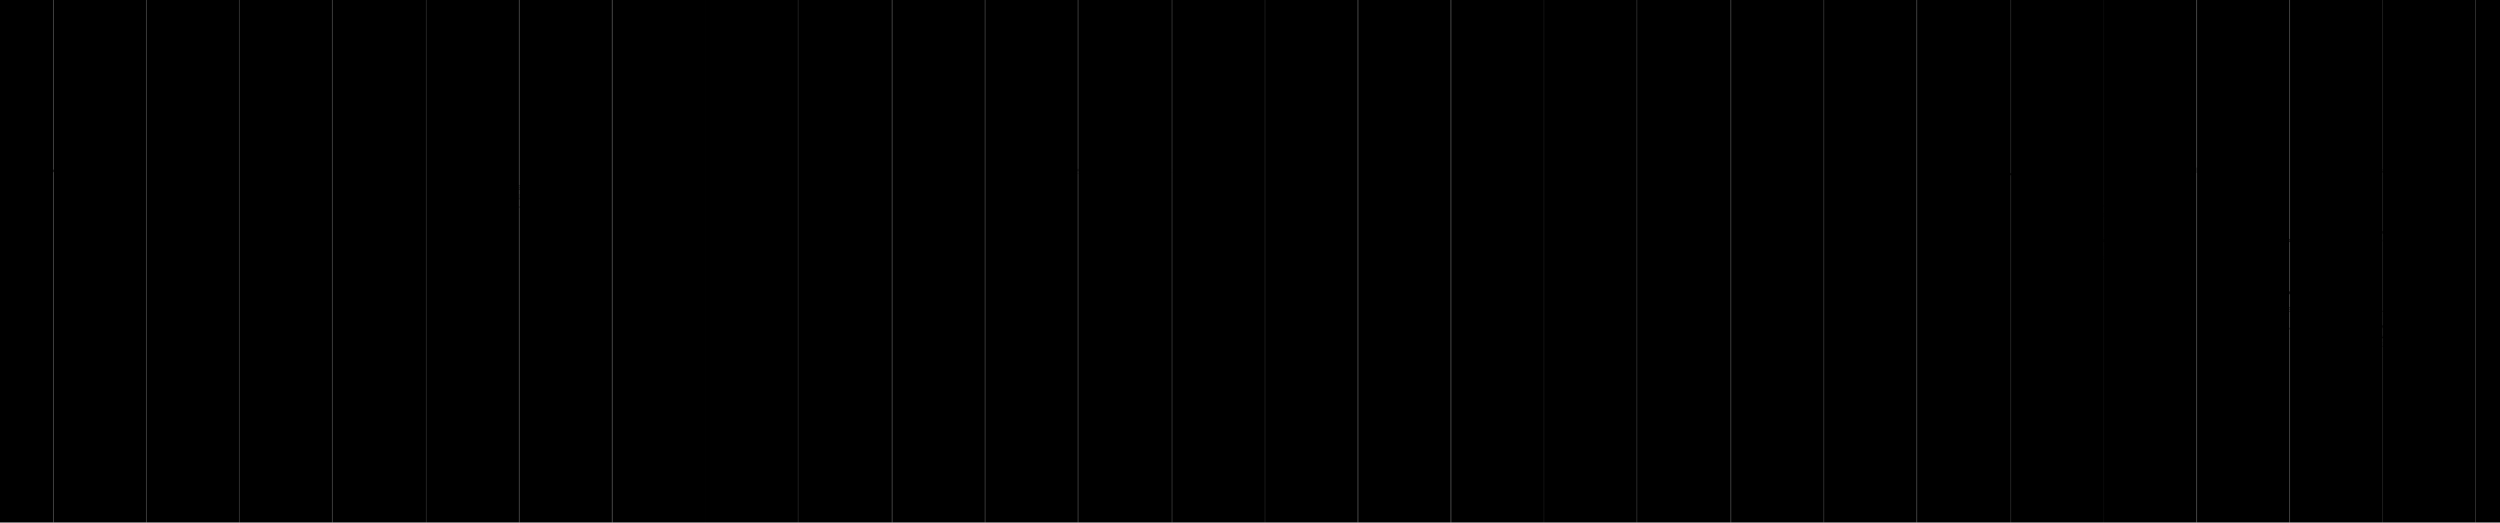
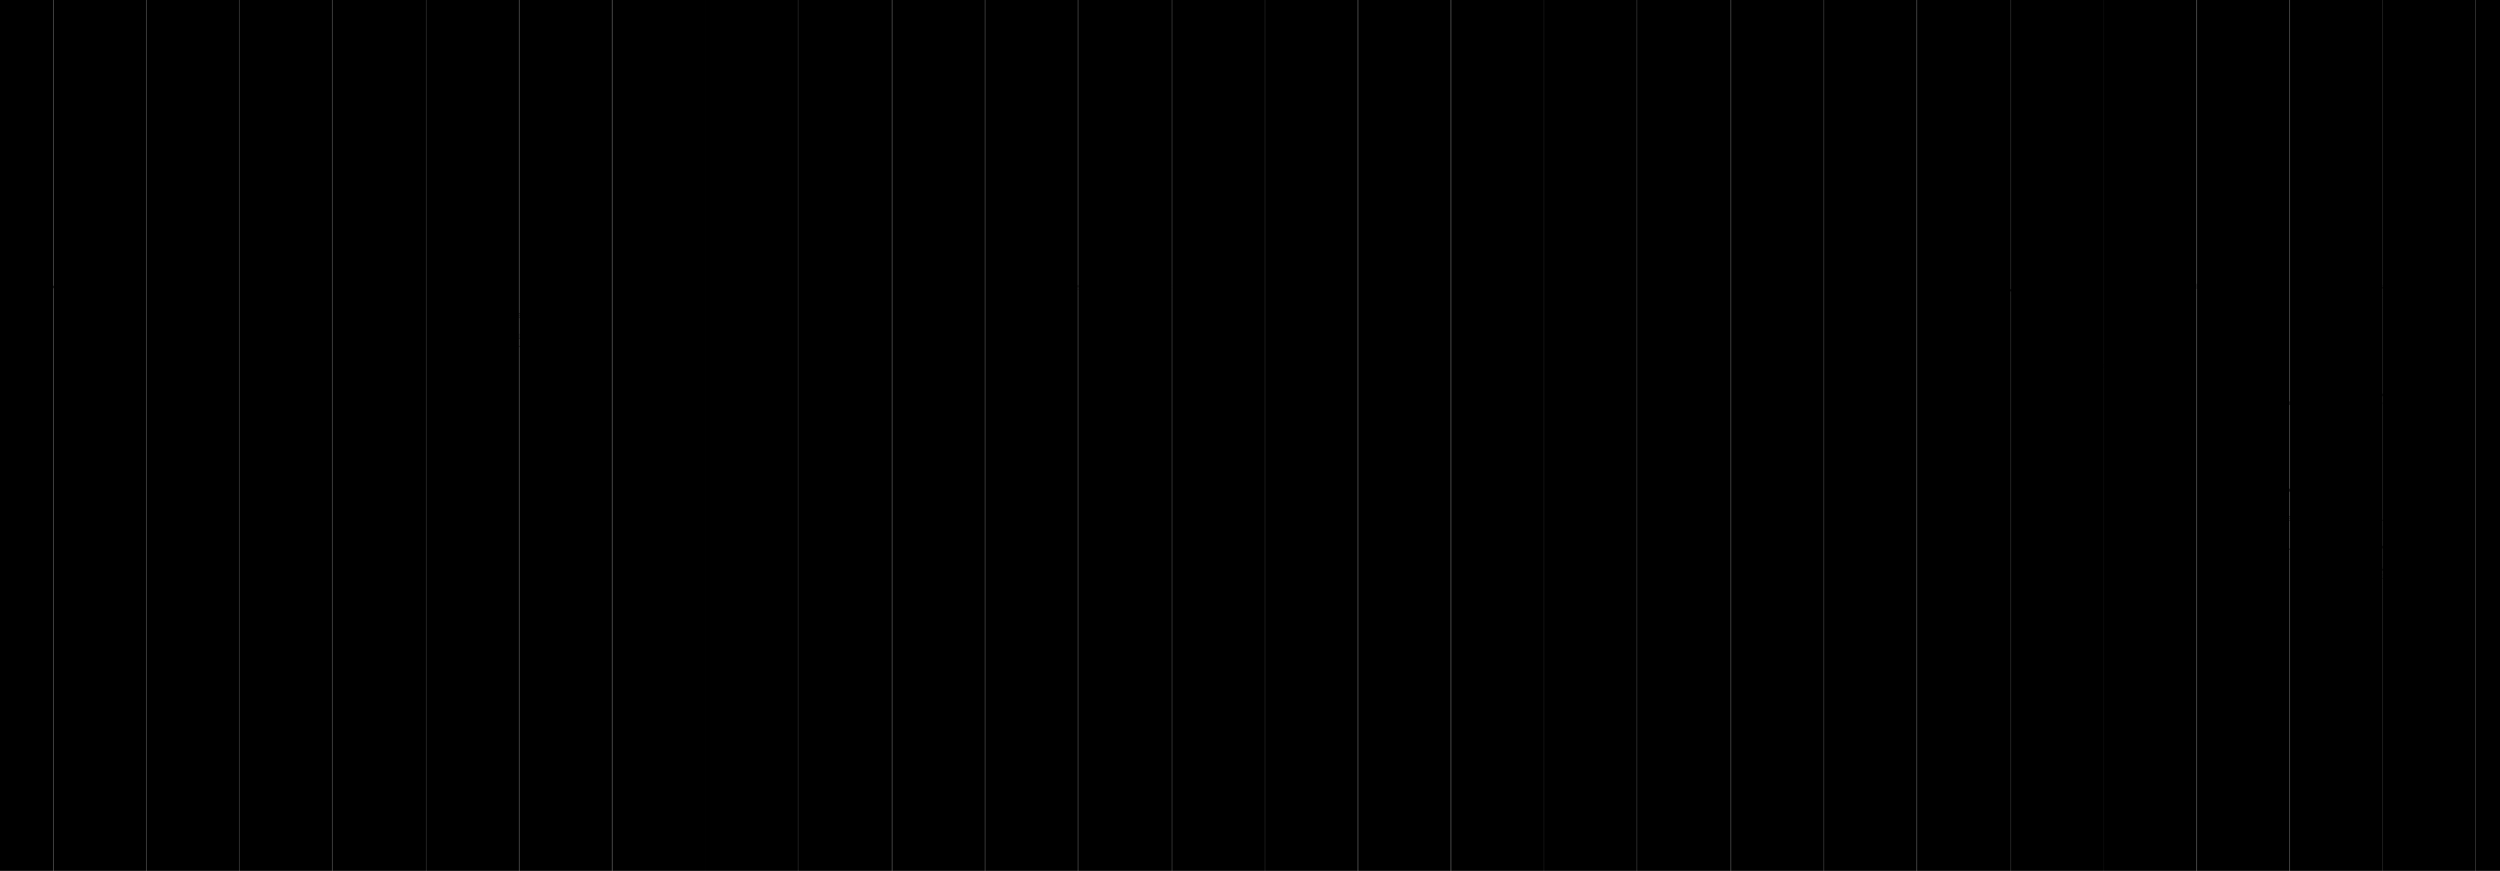
- <svg xmlns="http://www.w3.org/2000/svg" xmlns:xlink="http://www.w3.org/1999/xlink" version="1.1" width="4306" height="900">
-   <rect x="-68" y="0" width="160" height="900" _type="period" />
-   <rect x="92" y="0" width="160" height="900" _type="period" />
-   <rect x="252" y="0" width="161" height="900" _type="period" />
-   <rect x="413" y="0" width="160" height="900" _type="period" />
-   <rect x="573" y="0" width="161" height="900" _type="period" />
-   <rect x="734" y="0" width="161" height="900" _type="period" />
-   <rect x="895" y="0" width="160" height="900" _type="period" />
-   <rect x="1055" y="0" width="161" height="900" _type="period" />
-   <rect x="1216" y="0" width="160" height="900" _type="period" />
-   <rect x="1376" y="0" width="161" height="900" _type="period" />
-   <rect x="1537" y="0" width="160" height="900" _type="period" />
-   <rect x="1697" y="0" width="161" height="900" _type="period" />
-   <rect x="1858" y="0" width="161" height="900" _type="period" />
-   <rect x="2019" y="0" width="160" height="900" _type="period" />
-   <rect x="2179" y="0" width="161" height="900" _type="period" />
-   <rect x="2340" y="0" width="160" height="900" _type="period" />
-   <rect x="2500" y="0" width="161" height="900" _type="period" />
-   <rect x="2661" y="0" width="160" height="900" _type="period" />
-   <rect x="2821" y="0" width="161" height="900" _type="period" />
-   <rect x="2982" y="0" width="160" height="900" _type="period" />
-   <rect x="3142" y="0" width="161" height="900" _type="period" />
-   <rect x="3303" y="0" width="161" height="900" _type="period" />
-   <rect x="3464" y="0" width="160" height="900" _type="period" />
-   <rect x="3624" y="0" width="161" height="900" _type="period" />
-   <rect x="3785" y="0" width="160" height="900" _type="period" />
-   <rect x="3945" y="0" width="161" height="900" _type="period" />
-   <rect x="4106" y="0" width="160" height="900" _type="period" />
-   <rect x="4266" y="0" width="161" height="900" _type="period" />
-   <polyline points="891,345 891,360" _date="-2" _type="event" />
-   <polyline points="851,300 851,330" _date="-27" _type="event" />
-   <polyline points="3535,375 3535,390" _date="1642/12/25" _type="event" />
-   <polyline points="3603,330 3603,360" _date="1685/02/06" _type="event" />
-   <polyline points="3609,420 3609,450" _date="1689/02/13" _type="event" />
-   <polyline points="3618,420 3618,450" _date="1694/12/28" _type="event" />
-   <polyline points="3630,420 3630,480" _date="1702/03/08" _type="event" />
-   <polyline points="3650,480 3650,510" _date="1714/08/01" _type="event" />
-   <polyline points="3670,375 3670,390" _date="1727/03/20" _type="event" />
-   <polyline points="3671,510 3671,540" _date="1727/06/11" _type="event" />
-   <polyline points="3724,300 3724,540" _date="1760/10/25" _type="event" />
-   <polyline points="3820,300 3820,420" _date="1820/01/29" _type="event" />
-   <polyline points="3836,390 3836,420" _date="1830/06/26" _type="event" />
-   <polyline points="3847,360 3847,390" _date="1837/06/20" _type="event" />
-   <polyline points="3950,360 3950,480" _date="1901/01/22" _type="event" />
-   <polyline points="3965,480 3965,510" _date="1910/05/06" _type="event" />
-   <polyline points="4006,510 4006,540" _date="1936/01/20" _type="event" />
-   <polyline points="4007,540 4007,570" _date="1936/12/11" _type="event" />
-   <polyline points="4032,300 4032,570" _date="1952/02/06" _type="event" />
-   <polyline points="4068,405 4068,420" _date="1974/08/20" _type="event" />
-   <polyline points="4075,585 4075,600" _date="1979/04/04" _type="event" />
-   <polyline points="952,345 952,360" _date="36" _type="event" />
-   <polyline points="851,330 3229,330" _type="actor" entity="state" />
-   <polyline points="76,300 851,300" _type="actor" entity="state" />
-   <polyline points="3824,450 3970,450" _type="actor" entity="human" />
-   <polyline points="3990,300 4306,300" _type="actor" entity="human" />
-   <polyline points="3941,570 4032,570" _type="actor" entity="human" />
-   <polyline points="3650,510 3671,510" _type="actor" entity="human" />
-   <polyline points="3671,540 3724,540" _type="actor" entity="human" />
-   <polyline points="3724,300 3820,300" _type="actor" entity="human" />
-   <polyline points="3820,420 3836,420" _type="actor" entity="human" />
-   <polyline points="3836,390 3847,390" _type="actor" entity="human" />
-   <polyline points="3937,540 4064,540" _type="actor" entity="human" />
-   <polyline points="4075,600 4306,600" _type="actor" entity="human" />
-   <polyline points="3892,510 4006,510" _type="actor" entity="human" />
-   <polyline points="3855,480 3965,480" _type="actor" entity="human" />
-   <polyline points="3818,360 3950,360" _type="actor" entity="human" />
-   <polyline points="4068,420 4306,420" _type="actor" entity="human" />
-   <polyline points="3467,300 3545,300" _type="actor" entity="human" />
-   <polyline points="3515,330 3603,330" _type="actor" entity="human" />
-   <polyline points="3520,360 3609,360" _type="actor" entity="human" />
-   <polyline points="3548,420 3630,420" _type="actor" entity="human" />
-   <polyline points="3566,450 3618,450" _type="actor" entity="human" />
-   <polyline points="3570,480 3650,480" _type="actor" entity="human" />
-   <polyline points="1810,300 1911,300" _type="actor" entity="human" />
-   <polyline points="4012,390 4021,390" _type="actor" entity="war" />
-   <polyline points="3535,390 3670,390" _type="actor" entity="human" />
-   <polyline points="891,360 952,360" _type="actor" entity="human" />
-   <polyline points="3802,330 3919,330" _type="actor" entity="human" />
-   <text _type="actor" x="854" y="327">Roman Empire</text>
-   <text _type="actor" x="79" y="297">Roman Republic</text>
-   <text _type="actor" x="3827" y="447">Alfred Russel Wallace</text>
-   <text _type="actor" x="3993" y="297">Elizabeth Alexandra Mary Windsor</text>
-   <text _type="actor" x="3944" y="567">Albert Frederick Arthur George Windsor</text>
-   <text _type="actor" x="3653" y="507">George Louis</text>
-   <text _type="actor" x="3674" y="537">George Augustus</text>
-   <text _type="actor" x="3727" y="297">George William Frederick</text>
-   <text _type="actor" x="3823" y="417">George Augustus Frederick</text>
-   <text _type="actor" x="3839" y="387">William Henry</text>
-   <text _type="actor" x="3940" y="537">Edward Albert Christian George Andrew Patrick David</text>
-   <text _type="actor" x="4078" y="597">John James Ralph Scott</text>
-   <text _type="actor" x="3895" y="507">George Frederick Ernest Albert</text>
-   <text _type="actor" x="3858" y="477">Albert Edward</text>
-   <text _type="actor" x="3821" y="357">Alexandrina Victoria</text>
-   <text _type="actor" x="4071" y="417">Amy Lou Adams</text>
-   <text _type="actor" x="3612" y="417">William III &amp; II</text>
-   <text _type="actor" x="3612" y="447">Mary II</text>
-   <text _type="actor" x="3606" y="357">James II and VII</text>
-   <text _type="actor" x="3566" y="327">Charles II</text>
-   <text _type="actor" x="3470" y="297">Charles</text>
-   <text _type="actor" x="3509" y="297">Charles I</text>
-   <text _type="actor" x="3518" y="327">Charles</text>
-   <text _type="actor" x="3523" y="357">James</text>
-   <text _type="actor" x="3551" y="417">William</text>
-   <text _type="actor" x="3569" y="447">Mary</text>
-   <text _type="actor" x="3573" y="477">Anne</text>
-   <text _type="actor" x="1813" y="297">Abū al-Qāsim Muḥammad ibn ʿAbd Allāh ibn ʿAbd al-Muṭṭalib ibn Hāshim</text>
-   <text _type="actor" x="4015" y="387">World War II</text>
-   <text _type="actor" x="3538" y="387">Isaac Newton</text>
-   <text _type="actor" x="894" y="357">Jesus of Nazareth</text>
-   <text _type="actor" x="3805" y="327">Charles Robert Darwin</text>
-   <circle cx="3229" cy="330" r="3" participant="ended" _type="event" />
-   <circle cx="851" cy="330" r="3" participant="started" _type="event" />
-   <circle cx="851" cy="300" r="3" participant="ended" _type="event" />
-   <circle cx="76" cy="300" r="3" participant="started" _type="event" />
-   <circle cx="4007" cy="540" r="3" participant="abdicated" _type="event" />
-   <circle cx="4006" cy="540" r="3" participant="ascended" _type="event" />
-   <circle cx="3937" cy="540" r="3" participant="baby" _type="event" />
-   <circle cx="4064" cy="540" r="3" participant="died" _type="event" />
-   <circle cx="3965" cy="510" r="3" participant="ascended" _type="event" />
-   <circle cx="3892" cy="510" r="3" participant="baby" _type="event" />
-   <circle cx="4006" cy="510" r="3" participant="died" _type="event" />
-   <circle cx="3950" cy="480" r="3" participant="ascended" _type="event" />
-   <circle cx="3855" cy="480" r="3" participant="baby" _type="event" />
-   <circle cx="3965" cy="480" r="3" participant="died" _type="event" />
-   <circle cx="3847" cy="360" r="3" participant="ascended" _type="event" />
-   <circle cx="3818" cy="360" r="3" participant="baby" _type="event" />
-   <circle cx="3950" cy="360" r="3" participant="died" _type="event" />
-   <circle cx="3836" cy="390" r="3" participant="ascended" _type="event" />
-   <circle cx="3847" cy="390" r="3" participant="died" _type="event" />
-   <circle cx="3820" cy="420" r="3" participant="ascended" _type="event" />
-   <circle cx="3836" cy="420" r="3" participant="died" _type="event" />
-   <circle cx="3724" cy="300" r="3" participant="ascended" _type="event" />
-   <circle cx="3820" cy="300" r="3" participant="died" _type="event" />
-   <circle cx="3671" cy="540" r="3" participant="ascended" _type="event" />
-   <circle cx="3724" cy="540" r="3" participant="died" _type="event" />
-   <circle cx="3650" cy="510" r="3" participant="ascended" _type="event" />
-   <circle cx="3671" cy="510" r="3" participant="died" _type="event" />
-   <circle cx="3630" cy="480" r="3" participant="ascended" _type="event" />
-   <circle cx="3570" cy="480" r="3" participant="baby" _type="event" />
-   <circle cx="3650" cy="480" r="3" participant="died" _type="event" />
-   <circle cx="4075" cy="600" r="3" participant="baby" _type="event" />
-   <circle cx="3609" cy="420" r="3" participant="ascended" _type="event" />
-   <circle cx="3618" cy="420" r="3" participant="ascended" _type="event" />
-   <circle cx="3548" cy="420" r="3" participant="baby" _type="event" />
-   <circle cx="3630" cy="420" r="3" participant="died" _type="event" />
-   <circle cx="3609" cy="450" r="3" participant="ascended" _type="event" />
-   <circle cx="3566" cy="450" r="3" participant="baby" _type="event" />
-   <circle cx="3618" cy="450" r="3" participant="died" _type="event" />
-   <circle cx="3603" cy="360" r="3" participant="ascended" _type="event" />
-   <circle cx="3520" cy="360" r="3" participant="baby" _type="event" />
-   <circle cx="3609" cy="360" r="3" participant="deposed" _type="event" />
-   <circle cx="3563" cy="330" r="3" participant="ascended" _type="event" />
-   <circle cx="3515" cy="330" r="3" participant="baby" _type="event" />
-   <circle cx="3603" cy="330" r="3" participant="died" _type="event" />
-   <circle cx="3467" cy="300" r="3" participant="baby" _type="event" />
-   <circle cx="3545" cy="300" r="3" participant="died" _type="event" />
-   <circle cx="1810" cy="300" r="3" participant="baby" _type="event" />
-   <circle cx="1911" cy="300" r="3" participant="died" _type="event" />
-   <circle cx="4021" cy="390" r="3" participant="ended" _type="event" />
-   <circle cx="4012" cy="390" r="3" participant="started" _type="event" />
-   <circle cx="4068" cy="420" r="3" participant="baby" _type="event" />
-   <circle cx="4068" cy="420" r="3" participant="baby" _type="event" />
-   <circle cx="3535" cy="390" r="3" participant="baby" _type="event" />
-   <circle cx="3670" cy="390" r="3" participant="died" _type="event" />
-   <circle cx="891" cy="360" r="3" participant="baby" _type="event" />
-   <circle cx="952" cy="360" r="3" participant="died" _type="event" />
-   <circle cx="3824" cy="450" r="3" participant="baby" _type="event" />
-   <circle cx="3970" cy="450" r="3" participant="died" _type="event" />
-   <circle cx="3802" cy="330" r="3" participant="baby" _type="event" />
-   <circle cx="3919" cy="330" r="3" participant="died" _type="event" />
-   <circle cx="4032" cy="300" r="3" participant="ascended" _type="event" />
-   <circle cx="3990" cy="300" r="3" participant="baby" _type="event" />
-   <circle cx="4007" cy="570" r="3" participant="ascended" _type="event" />
-   <circle cx="4007" cy="570" r="3" participant="ascended" _type="event" />
-   <circle cx="3941" cy="570" r="3" participant="baby" _type="event" />
-   <circle cx="4032" cy="570" r="3" participant="died" _type="event" />
-   <circle cx="3506" cy="300" r="3" particpant="ascended" _type="event" />
-   <text x="4070" y="403" _type="event">Amy Lou Adams was born</text>
-   <text x="3672" y="373" _type="event">Isaac Newton died</text>
-   <text x="3537" y="373" _type="event">Isaac Newton is born</text>
-   <text x="893" y="343" _type="event">Jesus born</text>
-   <text x="954" y="343" _type="event">Jesus died</text>
-   <text x="4077" y="583" _type="event">John was born</text>
-   <polyline points="4032,300 4306,300" _type="actor" title="monarch" />
-   <polyline points="4007,570 4032,570" _type="actor" title="monarch" />
-   <polyline points="3630,480 3650,480" _type="actor" title="monarch" />
-   <polyline points="3650,510 3671,510" _type="actor" title="monarch" />
-   <polyline points="3671,540 3724,540" _type="actor" title="monarch" />
-   <polyline points="3724,300 3820,300" _type="actor" title="monarch" />
-   <polyline points="3820,420 3836,420" _type="actor" title="monarch" />
-   <polyline points="3836,390 3847,390" _type="actor" title="monarch" />
-   <polyline points="3847,360 3950,360" _type="actor" title="monarch" />
-   <polyline points="3950,480 3965,480" _type="actor" title="monarch" />
-   <polyline points="3965,510 4006,510" _type="actor" title="monarch" />
-   <polyline points="4006,540 4007,540" _type="actor" title="monarch" />
-   <polyline points="3609,420 3630,420" _type="actor" title="monarch" />
-   <polyline points="3609,450 3618,450" _type="actor" title="monarch" />
-   <polyline points="3603,360 3609,360" _type="actor" title="monarch" />
-   <polyline points="3563,330 3603,330" _type="actor" title="monarch" />
-   <polyline points="3506,300 3545,300" _type="actor" title="monarch" />
+ <svg xmlns="http://www.w3.org/2000/svg" xmlns:xlink="http://www.w3.org/1999/xlink" version="1.1" width="4306" height="1500">
+   <rect x="-68" y="0" width="160" height="1500" _type="period" />
+   <rect x="92" y="0" width="160" height="1500" _type="period" />
+   <rect x="252" y="0" width="161" height="1500" _type="period" />
+   <rect x="413" y="0" width="160" height="1500" _type="period" />
+   <rect x="573" y="0" width="161" height="1500" _type="period" />
+   <rect x="734" y="0" width="161" height="1500" _type="period" />
+   <rect x="895" y="0" width="160" height="1500" _type="period" />
+   <rect x="1055" y="0" width="161" height="1500" _type="period" />
+   <rect x="1216" y="0" width="160" height="1500" _type="period" />
+   <rect x="1376" y="0" width="161" height="1500" _type="period" />
+   <rect x="1537" y="0" width="160" height="1500" _type="period" />
+   <rect x="1697" y="0" width="161" height="1500" _type="period" />
+   <rect x="1858" y="0" width="161" height="1500" _type="period" />
+   <rect x="2019" y="0" width="160" height="1500" _type="period" />
+   <rect x="2179" y="0" width="161" height="1500" _type="period" />
+   <rect x="2340" y="0" width="160" height="1500" _type="period" />
+   <rect x="2500" y="0" width="161" height="1500" _type="period" />
+   <rect x="2661" y="0" width="160" height="1500" _type="period" />
+   <rect x="2821" y="0" width="161" height="1500" _type="period" />
+   <rect x="2982" y="0" width="160" height="1500" _type="period" />
+   <rect x="3142" y="0" width="161" height="1500" _type="period" />
+   <rect x="3303" y="0" width="161" height="1500" _type="period" />
+   <rect x="3464" y="0" width="160" height="1500" _type="period" />
+   <rect x="3624" y="0" width="161" height="1500" _type="period" />
+   <rect x="3785" y="0" width="160" height="1500" _type="period" />
+   <rect x="3945" y="0" width="161" height="1500" _type="period" />
+   <rect x="4106" y="0" width="160" height="1500" _type="period" />
+   <rect x="4266" y="0" width="161" height="1500" _type="period" />
+   <polyline points="891,585 891,600" _date="-2" _type="event" />
+   <polyline points="851,500 851,550" _date="-27" _type="event" />
+   <polyline points="3535,635 3535,650" _date="1642/12/25" _type="event" />
+   <polyline points="3603,550 3603,600" _date="1685/02/06" _type="event" />
+   <polyline points="3609,700 3609,750" _date="1689/02/13" _type="event" />
+   <polyline points="3618,700 3618,750" _date="1694/12/28" _type="event" />
+   <polyline points="3630,700 3630,800" _date="1702/03/08" _type="event" />
+   <polyline points="3650,800 3650,850" _date="1714/08/01" _type="event" />
+   <polyline points="3670,635 3670,650" _date="1727/03/20" _type="event" />
+   <polyline points="3671,850 3671,900" _date="1727/06/11" _type="event" />
+   <polyline points="3724,500 3724,900" _date="1760/10/25" _type="event" />
+   <polyline points="3820,500 3820,700" _date="1820/01/29" _type="event" />
+   <polyline points="3836,650 3836,700" _date="1830/06/26" _type="event" />
+   <polyline points="3847,600 3847,650" _date="1837/06/20" _type="event" />
+   <polyline points="3950,600 3950,800" _date="1901/01/22" _type="event" />
+   <polyline points="3965,800 3965,850" _date="1910/05/06" _type="event" />
+   <polyline points="4006,850 4006,900" _date="1936/01/20" _type="event" />
+   <polyline points="4007,900 4007,950" _date="1936/12/11" _type="event" />
+   <polyline points="4032,500 4032,950" _date="1952/02/06" _type="event" />
+   <polyline points="4068,685 4068,700" _date="1974/08/20" _type="event" />
+   <polyline points="4075,985 4075,1000" _date="1979/04/04" _type="event" />
+   <polyline points="952,585 952,600" _date="36" _type="event" />
+   <polyline points="851,550 3229,550" _type="actor" entity="state" />
+   <polyline points="76,500 851,500" _type="actor" entity="state" />
+   <polyline points="3824,750 3970,750" _type="actor" entity="human" />
+   <polyline points="3990,500 4032,500 4306,500" _type="actor" entity="human" />
+   <polyline points="3941,950 4007,950 4032,950" _type="actor" entity="human" />
+   <polyline points="3650,850 3671,850" _type="actor" entity="human" />
+   <polyline points="3671,900 3724,900" _type="actor" entity="human" />
+   <polyline points="3724,500 3820,500" _type="actor" entity="human" />
+   <polyline points="3820,700 3836,700" _type="actor" entity="human" />
+   <polyline points="3836,650 3847,650" _type="actor" entity="human" />
+   <polyline points="3937,900 4006,900 4007,900 4064,900" _type="actor" entity="human" />
+   <polyline points="4075,1000 4306,1000" _type="actor" entity="human" />
+   <polyline points="3892,850 3965,850 4006,850" _type="actor" entity="human" />
+   <polyline points="3855,800 3950,800 3965,800" _type="actor" entity="human" />
+   <polyline points="3818,600 3847,600 3950,600" _type="actor" entity="human" />
+   <polyline points="4068,700 4306,700" _type="actor" entity="human" />
+   <polyline points="3467,500 3506,500 3545,500" _type="actor" entity="human" />
+   <polyline points="3515,550 3563,550 3603,550" _type="actor" entity="human" />
+   <polyline points="3520,600 3603,600 3609,600" _type="actor" entity="human" />
+   <polyline points="3548,700 3609,700 3618,700 3630,700" _type="actor" entity="human" />
+   <polyline points="3566,750 3609,750 3618,750" _type="actor" entity="human" />
+   <polyline points="3570,800 3630,800 3650,800" _type="actor" entity="human" />
+   <polyline points="1810,500 1911,500" _type="actor" entity="human" />
+   <polyline points="4012,650 4021,650" _type="actor" entity="war" />
+   <polyline points="3535,650 3670,650" _type="actor" entity="human" />
+   <polyline points="891,600 952,600" _type="actor" entity="human" />
+   <polyline points="3802,550 3919,550" _type="actor" entity="human" />
+   <text _type="actor" x="854" y="547">Roman Empire</text>
+   <text _type="actor" x="79" y="497">Roman Republic</text>
+   <text _type="actor" x="3827" y="747">Alfred Russel Wallace</text>
+   <text _type="actor" x="3993" y="497">Elizabeth Alexandra Mary Windsor</text>
+   <text _type="actor" x="3944" y="947">Albert Frederick Arthur George Windsor</text>
+   <text _type="actor" x="3653" y="847">George Louis</text>
+   <text _type="actor" x="3674" y="897">George Augustus</text>
+   <text _type="actor" x="3727" y="497">George William Frederick</text>
+   <text _type="actor" x="3823" y="697">George Augustus Frederick</text>
+   <text _type="actor" x="3839" y="647">William Henry</text>
+   <text _type="actor" x="3940" y="897">Edward Albert Christian George Andrew Patrick David</text>
+   <text _type="actor" x="4078" y="997">John James Ralph Scott</text>
+   <text _type="actor" x="3895" y="847">George Frederick Ernest Albert</text>
+   <text _type="actor" x="3858" y="797">Albert Edward</text>
+   <text _type="actor" x="3821" y="597">Alexandrina Victoria</text>
+   <text _type="actor" x="4071" y="697">Amy Lou Adams</text>
+   <text _type="actor" x="3551" y="697">William III &amp; II</text>
+   <text _type="actor" x="3569" y="747">Mary II</text>
+   <text _type="actor" x="3523" y="597">James II and VII</text>
+   <text _type="actor" x="3518" y="547">Charles II</text>
+   <text _type="actor" x="3470" y="497">Charles</text>
+   <text _type="actor" x="3470" y="497">Charles I</text>
+   <text _type="actor" x="3518" y="547">Charles</text>
+   <text _type="actor" x="3523" y="597">James</text>
+   <text _type="actor" x="3551" y="697">William</text>
+   <text _type="actor" x="3569" y="747">Mary</text>
+   <text _type="actor" x="3573" y="797">Anne</text>
+   <text _type="actor" x="1813" y="497">Abū al-Qāsim Muḥammad ibn ʿAbd Allāh ibn ʿAbd al-Muṭṭalib ibn Hāshim</text>
+   <text _type="actor" x="4015" y="647">World War II</text>
+   <text _type="actor" x="3538" y="647">Isaac Newton</text>
+   <text _type="actor" x="894" y="597">Jesus of Nazareth</text>
+   <text _type="actor" x="3805" y="547">Charles Robert Darwin</text>
+   <circle cx="3229" cy="550" r="3" participant="ended" _type="event" />
+   <circle cx="851" cy="550" r="3" participant="started" _type="event" />
+   <circle cx="851" cy="500" r="3" participant="ended" _type="event" />
+   <circle cx="76" cy="500" r="3" participant="started" _type="event" />
+   <circle cx="4007" cy="900" r="3" participant="abdicated" _type="event" />
+   <circle cx="4006" cy="900" r="3" participant="ascended" _type="event" />
+   <circle cx="3937" cy="900" r="3" participant="baby" _type="event" />
+   <circle cx="4064" cy="900" r="3" participant="died" _type="event" />
+   <circle cx="3965" cy="850" r="3" participant="ascended" _type="event" />
+   <circle cx="3892" cy="850" r="3" participant="baby" _type="event" />
+   <circle cx="4006" cy="850" r="3" participant="died" _type="event" />
+   <circle cx="3950" cy="800" r="3" participant="ascended" _type="event" />
+   <circle cx="3855" cy="800" r="3" participant="baby" _type="event" />
+   <circle cx="3965" cy="800" r="3" participant="died" _type="event" />
+   <circle cx="3847" cy="600" r="3" participant="ascended" _type="event" />
+   <circle cx="3818" cy="600" r="3" participant="baby" _type="event" />
+   <circle cx="3950" cy="600" r="3" participant="died" _type="event" />
+   <circle cx="3836" cy="650" r="3" participant="ascended" _type="event" />
+   <circle cx="3847" cy="650" r="3" participant="died" _type="event" />
+   <circle cx="3820" cy="700" r="3" participant="ascended" _type="event" />
+   <circle cx="3836" cy="700" r="3" participant="died" _type="event" />
+   <circle cx="3724" cy="500" r="3" participant="ascended" _type="event" />
+   <circle cx="3820" cy="500" r="3" participant="died" _type="event" />
+   <circle cx="3671" cy="900" r="3" participant="ascended" _type="event" />
+   <circle cx="3724" cy="900" r="3" participant="died" _type="event" />
+   <circle cx="3650" cy="850" r="3" participant="ascended" _type="event" />
+   <circle cx="3671" cy="850" r="3" participant="died" _type="event" />
+   <circle cx="3630" cy="800" r="3" participant="ascended" _type="event" />
+   <circle cx="3570" cy="800" r="3" participant="baby" _type="event" />
+   <circle cx="3650" cy="800" r="3" participant="died" _type="event" />
+   <circle cx="4075" cy="1000" r="3" participant="baby" _type="event" />
+   <circle cx="3609" cy="700" r="3" participant="ascended" _type="event" />
+   <circle cx="3618" cy="700" r="3" participant="ascended" _type="event" />
+   <circle cx="3548" cy="700" r="3" participant="baby" _type="event" />
+   <circle cx="3630" cy="700" r="3" participant="died" _type="event" />
+   <circle cx="3609" cy="750" r="3" participant="ascended" _type="event" />
+   <circle cx="3566" cy="750" r="3" participant="baby" _type="event" />
+   <circle cx="3618" cy="750" r="3" participant="died" _type="event" />
+   <circle cx="3603" cy="600" r="3" participant="ascended" _type="event" />
+   <circle cx="3520" cy="600" r="3" participant="baby" _type="event" />
+   <circle cx="3609" cy="600" r="3" participant="deposed" _type="event" />
+   <circle cx="3563" cy="550" r="3" participant="ascended" _type="event" />
+   <circle cx="3515" cy="550" r="3" participant="baby" _type="event" />
+   <circle cx="3603" cy="550" r="3" participant="died" _type="event" />
+   <circle cx="3467" cy="500" r="3" participant="baby" _type="event" />
+   <circle cx="3545" cy="500" r="3" participant="died" _type="event" />
+   <circle cx="1810" cy="500" r="3" participant="baby" _type="event" />
+   <circle cx="1911" cy="500" r="3" participant="died" _type="event" />
+   <circle cx="4021" cy="650" r="3" participant="ended" _type="event" />
+   <circle cx="4012" cy="650" r="3" participant="started" _type="event" />
+   <circle cx="4068" cy="700" r="3" participant="baby" _type="event" />
+   <circle cx="4068" cy="700" r="3" participant="baby" _type="event" />
+   <circle cx="3535" cy="650" r="3" participant="baby" _type="event" />
+   <circle cx="3670" cy="650" r="3" participant="died" _type="event" />
+   <circle cx="891" cy="600" r="3" participant="baby" _type="event" />
+   <circle cx="952" cy="600" r="3" participant="died" _type="event" />
+   <circle cx="3824" cy="750" r="3" participant="baby" _type="event" />
+   <circle cx="3970" cy="750" r="3" participant="died" _type="event" />
+   <circle cx="3802" cy="550" r="3" participant="baby" _type="event" />
+   <circle cx="3919" cy="550" r="3" participant="died" _type="event" />
+   <circle cx="4032" cy="500" r="3" participant="ascended" _type="event" />
+   <circle cx="3990" cy="500" r="3" participant="baby" _type="event" />
+   <circle cx="4007" cy="950" r="3" participant="ascended" _type="event" />
+   <circle cx="4007" cy="950" r="3" participant="ascended" _type="event" />
+   <circle cx="3941" cy="950" r="3" participant="baby" _type="event" />
+   <circle cx="4032" cy="950" r="3" participant="died" _type="event" />
+   <circle cx="3506" cy="500" r="3" particpant="ascended" _type="event" />
+   <text x="4070" y="683" _type="event">Amy Lou Adams was born</text>
+   <text x="3672" y="633" _type="event">Isaac Newton died</text>
+   <text x="3537" y="633" _type="event">Isaac Newton is born</text>
+   <text x="893" y="583" _type="event">Jesus born</text>
+   <text x="954" y="583" _type="event">Jesus died</text>
+   <text x="4077" y="983" _type="event">John was born</text>
+   <polyline points="4032,500 4306,500" _type="actor" title="monarch" />
+   <polyline points="4007,950 4032,950" _type="actor" title="monarch" />
+   <polyline points="3630,800 3650,800" _type="actor" title="monarch" />
+   <polyline points="3650,850 3671,850" _type="actor" title="monarch" />
+   <polyline points="3671,900 3724,900" _type="actor" title="monarch" />
+   <polyline points="3724,500 3820,500" _type="actor" title="monarch" />
+   <polyline points="3820,700 3836,700" _type="actor" title="monarch" />
+   <polyline points="3836,650 3847,650" _type="actor" title="monarch" />
+   <polyline points="3847,600 3950,600" _type="actor" title="monarch" />
+   <polyline points="3950,800 3965,800" _type="actor" title="monarch" />
+   <polyline points="3965,850 4006,850" _type="actor" title="monarch" />
+   <polyline points="4006,900 4007,900" _type="actor" title="monarch" />
+   <polyline points="3609,700 3618,700 3630,700" _type="actor" title="monarch" />
+   <polyline points="3609,750 3618,750" _type="actor" title="monarch" />
+   <polyline points="3603,600 3609,600" _type="actor" title="monarch" />
+   <polyline points="3563,550 3603,550" _type="actor" title="monarch" />
+   <polyline points="3506,500 3545,500" _type="actor" title="monarch" />
  <a xlink:href="http://en.wikipedia.org/wiki/Roman_Empire">
-     <polyline points="858,330 3222,330" _type="actor" website="http://en.wikipedia.org/wiki/Roman_Empire" />
+     <polyline points="851,550 3229,550" _type="actor" website="http://en.wikipedia.org/wiki/Roman_Empire" />
  </a>
  <a xlink:href="http://en.wikipedia.org/wiki/Roman_Republic">
-     <polyline points="83,300 844,300" _type="actor" website="http://en.wikipedia.org/wiki/Roman_Republic" />
+     <polyline points="76,500 851,500" _type="actor" website="http://en.wikipedia.org/wiki/Roman_Republic" />
  </a>
  <a xlink:href="http://en.wikipedia.org/wiki/Alfred_Russel_Wallace">
-     <polyline points="3831,450 3963,450" _type="actor" website="http://en.wikipedia.org/wiki/Alfred_Russel_Wallace" />
+     <polyline points="3824,750 3970,750" _type="actor" website="http://en.wikipedia.org/wiki/Alfred_Russel_Wallace" />
  </a>
  <a xlink:href="http://jjrscott.com">
-     <polyline points="4082,600 4306,600" _type="actor" website="http://jjrscott.com" />
+     <polyline points="4075,1000 4306,1000" _type="actor" website="http://jjrscott.com" />
  </a>
  <a xlink:href="http://en.wikipedia.org/wiki/Amy_Adams">
-     <polyline points="4075,420 4306,420" _type="actor" website="http://en.wikipedia.org/wiki/Amy_Adams" />
+     <polyline points="4068,700 4306,700" _type="actor" website="http://en.wikipedia.org/wiki/Amy_Adams" />
  </a>
  <a xlink:href="http://en.wikipedia.org/wiki/Isaac_Newton">
-     <polyline points="3542,390 3663,390" _type="actor" website="http://en.wikipedia.org/wiki/Isaac_Newton" />
+     <polyline points="3535,650 3670,650" _type="actor" website="http://en.wikipedia.org/wiki/Isaac_Newton" />
  </a>
  <a xlink:href="http://en.wikipedia.org/wiki/Jesus">
-     <polyline points="898,360 945,360" _type="actor" website="http://en.wikipedia.org/wiki/Jesus" />
+     <polyline points="891,600 952,600" _type="actor" website="http://en.wikipedia.org/wiki/Jesus" />
  </a>
  <a xlink:href="http://en.wikipedia.org/wiki/Charles_Darwin">
-     <polyline points="3809,330 3912,330" _type="actor" website="http://en.wikipedia.org/wiki/Charles_Darwin" />
+     <polyline points="3802,550 3919,550" _type="actor" website="http://en.wikipedia.org/wiki/Charles_Darwin" />
  </a>
</svg>
